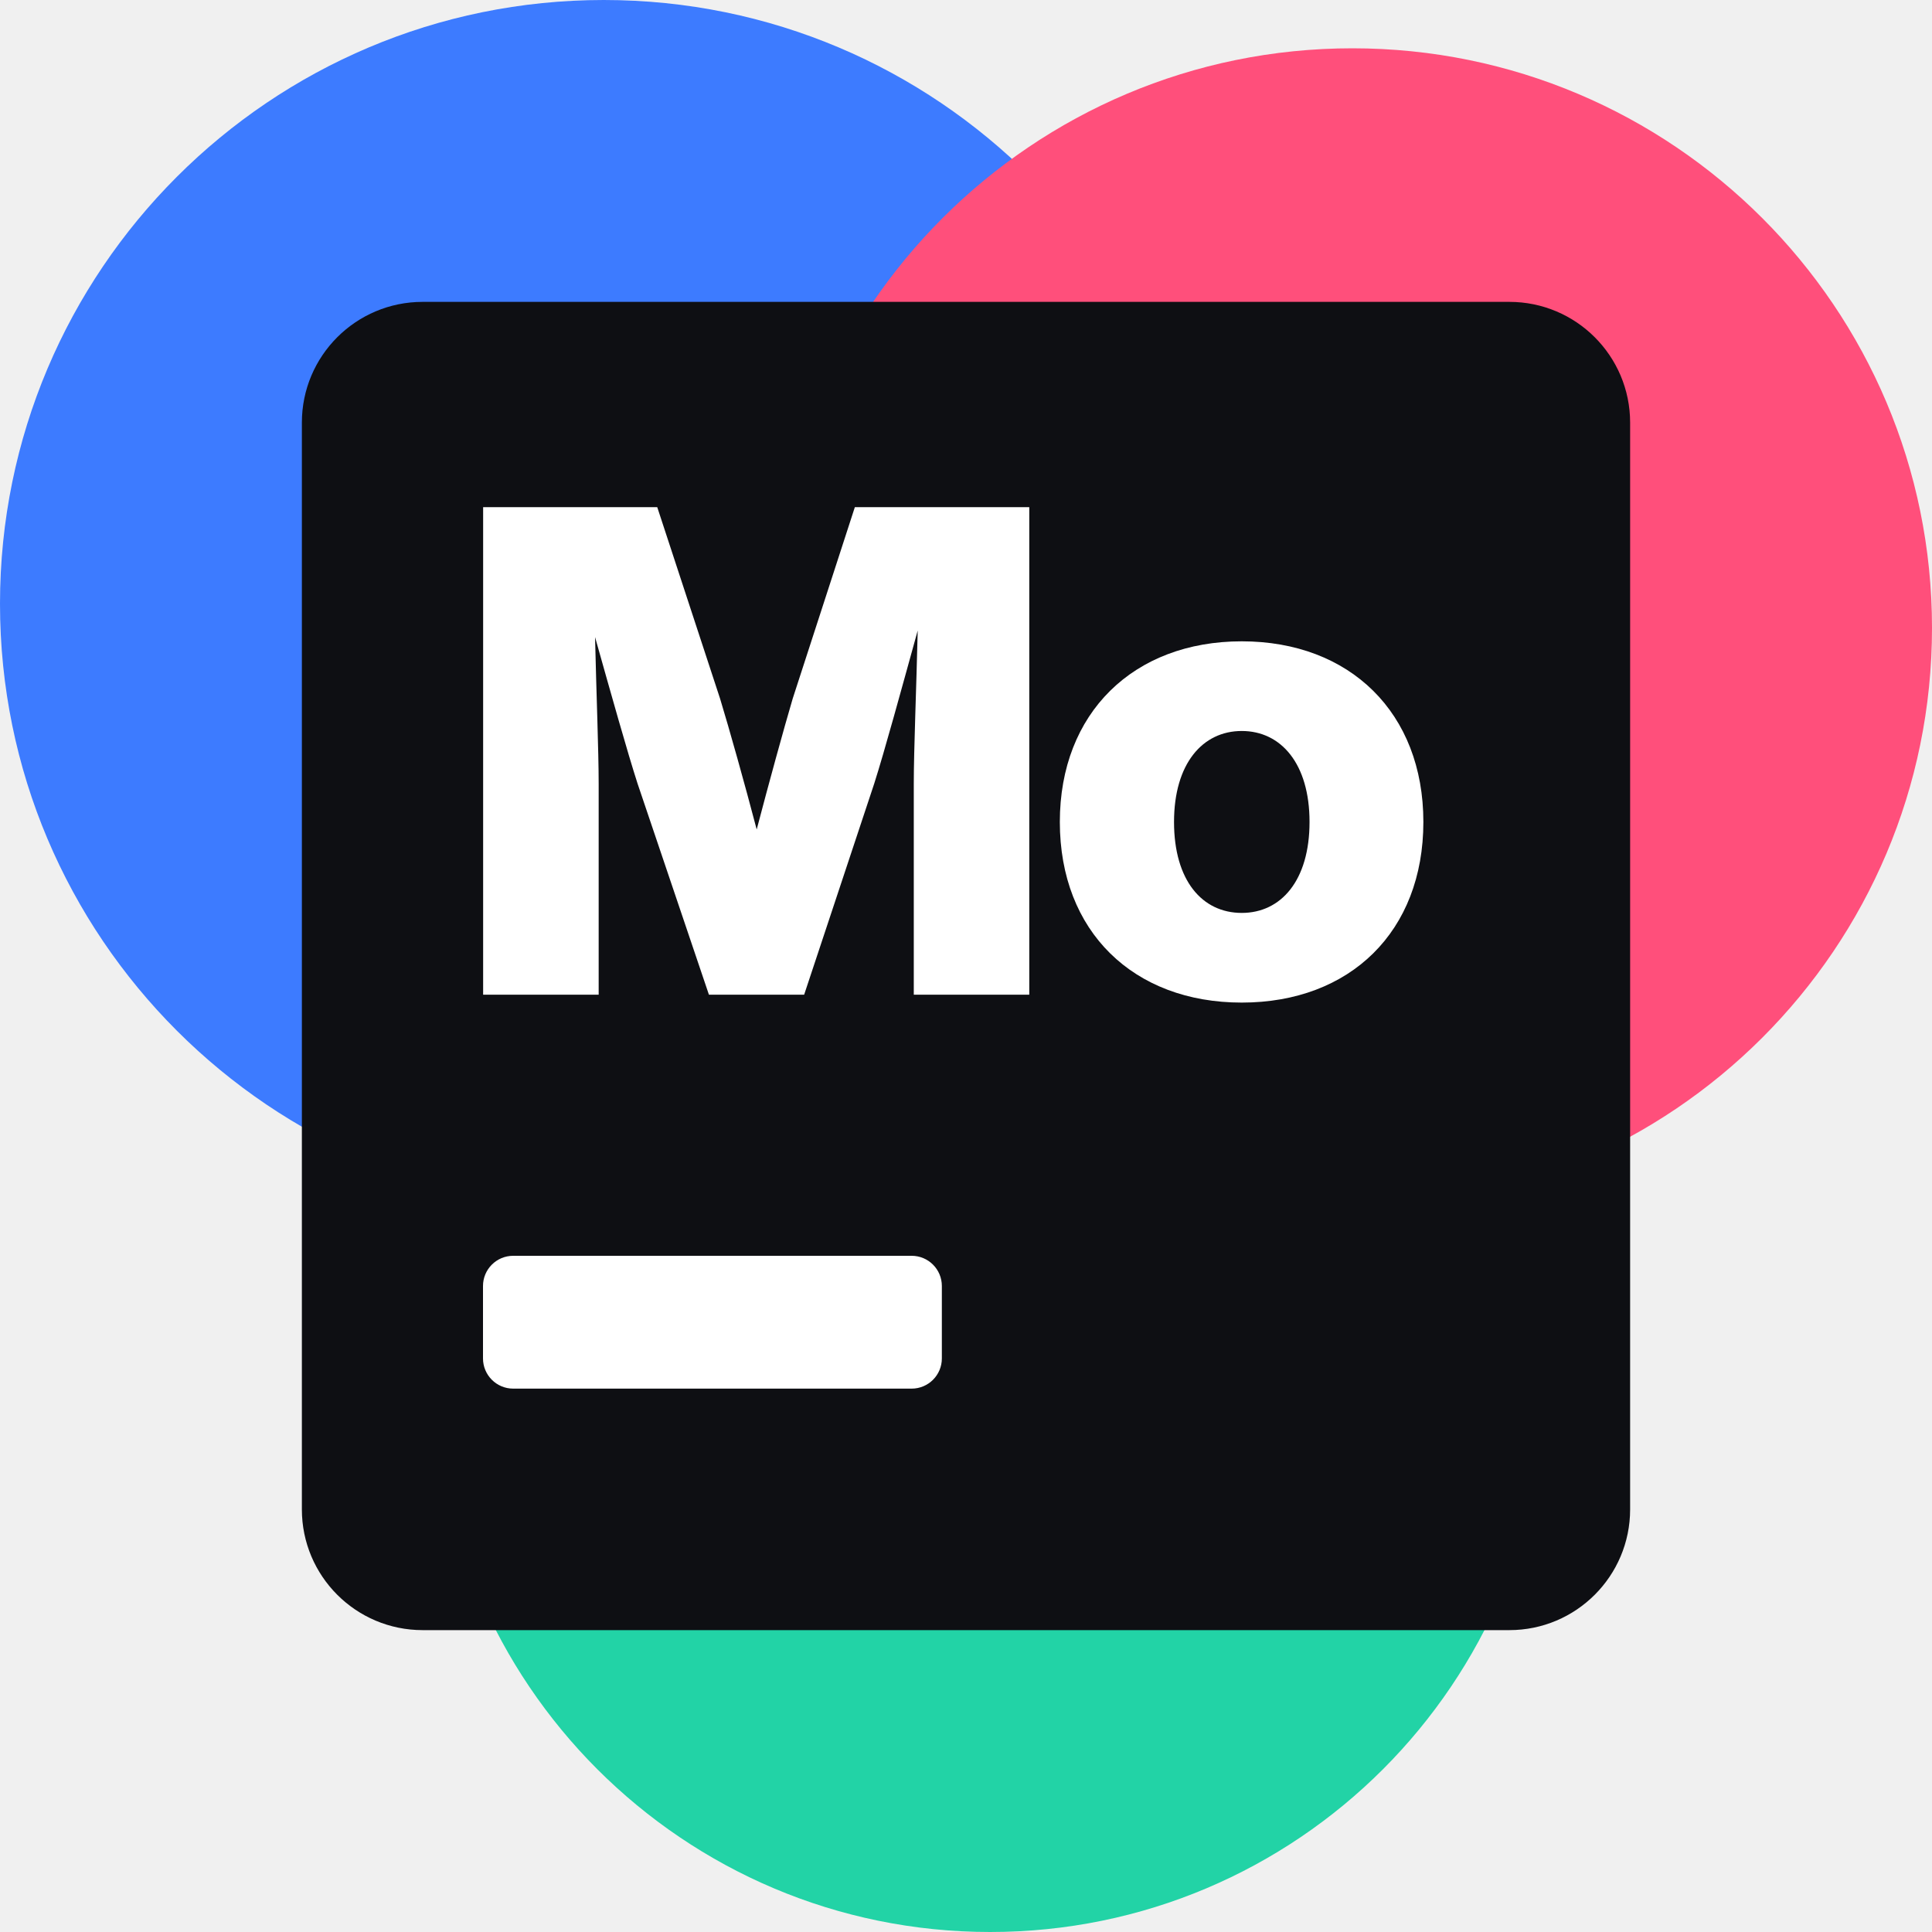
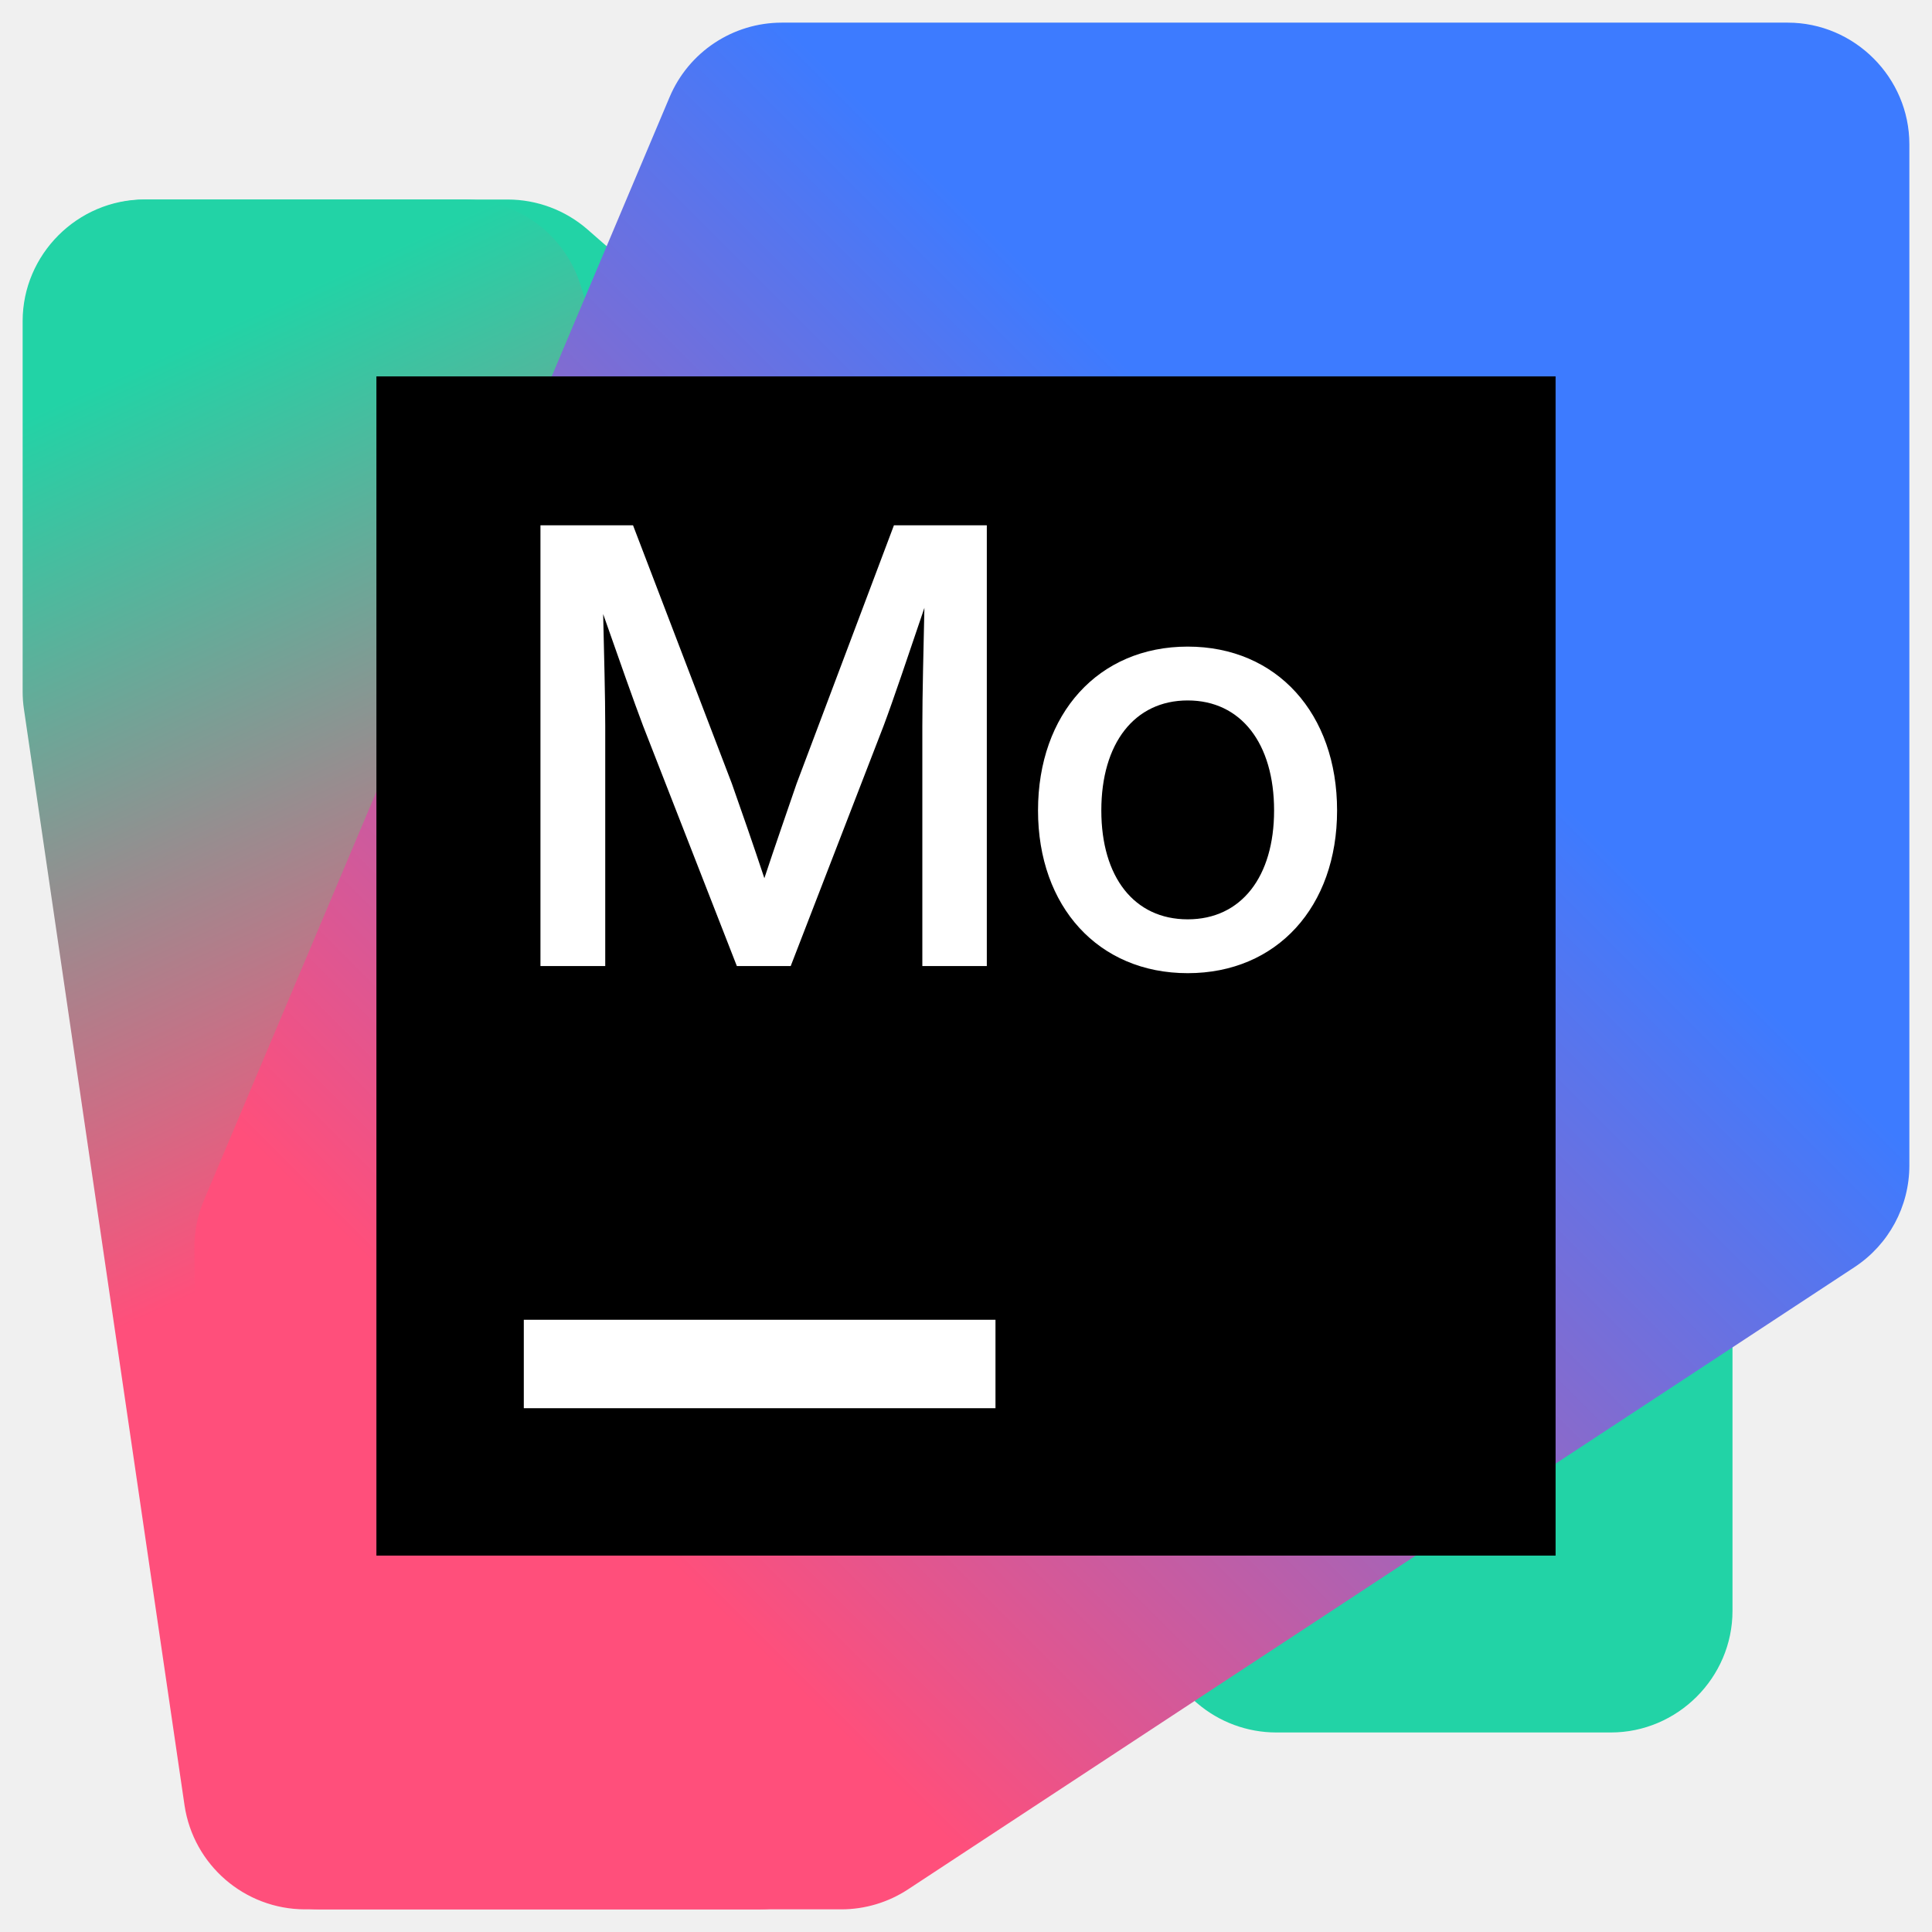
- <svg xmlns="http://www.w3.org/2000/svg" width="64" height="64" viewBox="0 0 64 64" fill="none">
-   <circle cx="20" cy="20" r="20" fill="#3D7BFF" />
-   <circle cx="44.8" cy="20.8" r="19.2" fill="#FF4F7B" />
-   <circle cx="32.8" cy="45.6" r="18.4" fill="#22D3A6" />
-   <rect x="10" y="10" width="44" height="44" rx="4" fill="#0E0F13" />
-   <path transform="translate(16 16.8) scale(1.48) translate(-20.2 -20.0869)" d="M20.203 31.0H22.789V26.276C22.789 25.558 22.737 24.247 22.708 22.995C23.067 24.269 23.433 25.573 23.66 26.276L25.257 31.0H27.388L28.956 26.276C29.19 25.543 29.563 24.174 29.93 22.848C29.9 24.145 29.842 25.529 29.842 26.276V31.0H32.427V20.087H28.523L27.132 24.372C26.927 25.067 26.597 26.269 26.326 27.301C26.055 26.269 25.718 25.067 25.506 24.372L24.1 20.087H20.203ZM37.183 31.176C39.608 31.176 41.248 29.586 41.248 27.133C41.248 24.694 39.608 23.09 37.183 23.09C34.759 23.09 33.111 24.694 33.111 27.133C33.111 29.586 34.759 31.176 37.183 31.176ZM37.183 29.169C36.297 29.169 35.667 28.444 35.667 27.133C35.667 25.829 36.305 25.097 37.183 25.097C38.062 25.097 38.7 25.829 38.7 27.133C38.7 28.444 38.062 29.169 37.183 29.169Z" fill="#FFFFFF" />
-   <rect x="16" y="41.6" width="15.2" height="4.4" rx="1" fill="#FFFFFF" />
+ <svg xmlns="http://www.w3.org/2000/svg" width="64" height="64" viewBox="0 0 512 512" fill-rule="evenodd" clip-rule="evenodd" stroke-linejoin="round" stroke-miterlimit="2">
+   <g transform="translate(6 6) scale(5.85938)">
+     <path d="M21.933 8H5.588c-3.017 0-5.5 2.483-5.5 5.5l.001.087.235 14.725a5.505 5.505 0 001.92 4.088l50.879 43.61a5.504 5.504 0 003.578 1.323h15.133c3.018-.001 5.5-2.483 5.5-5.5v-14.67a5.5 5.5 0 00-1.88-4.14L25.555 9.36A5.503 5.503 0 0021.933 8z" fill="#22D3A6" fill-rule="nonzero" />
+     <path d="M14.988 6H4.125C1.862 6 0 7.862 0 10.125v12.566c0 .2.014.4.044.598l5.448 37.185A4.139 4.139 0 009.573 64h15.398c2.263 0 4.125-1.862 4.125-4.125v-.002L29.09 41.37c0-.426-.066-.849-.195-1.254l-9.98-31.245A4.136 4.136 0 0014.988 6z" fill="url(#moa-g2)" fill-rule="nonzero" transform="scale(1.33333)" />
+     <path d="M59.876 0H25.748a4.132 4.132 0 00-3.8 2.52L6.151 39.943a4.115 4.115 0 00-.325 1.638l.15 18.329C5.995 62.16 7.851 64 10.101 64h17.666c.806 0 1.593-.236 2.266-.678l32.11-21.109A4.125 4.125 0 0064 38.766V4.125C64 1.862 62.139.001 59.876 0z" fill="url(#moa-g3)" fill-rule="nonzero" transform="scale(1.33333)" />
+     <path fill-rule="nonzero" d="M16 16h53.333v53.333H16z" />
+     <path d="M23.42 42.67H26.35V31.806C26.35 30.455 26.296 28.555 26.256 26.749C26.978 28.809 27.647 30.709 28.062 31.806L32.303 42.67H34.738L38.939 31.806C39.367 30.669 40.05 28.636 40.785 26.468C40.745 28.355 40.692 30.388 40.692 31.806V42.67H43.608V22.735H39.407L35.006 34.415C34.658 35.432 34.002 37.318 33.547 38.696C33.092 37.318 32.437 35.432 32.076 34.415L27.607 22.735H23.42ZM52.694 42.991C56.734 42.991 59.45 39.981 59.45 35.633C59.45 31.258 56.734 28.221 52.694 28.221C48.654 28.221 45.924 31.258 45.924 35.633C45.924 39.981 48.654 42.991 52.694 42.991ZM52.694 40.556C50.272 40.556 48.787 38.643 48.787 35.633C48.787 32.596 50.286 30.656 52.694 30.656C55.102 30.656 56.601 32.596 56.601 35.633C56.601 38.63 55.116 40.556 52.694 40.556Z" fill="#fff" />
+     <path d="M44 58.667H22.667v4H44v-4z" fill="#fff" />
+   </g>
+   <defs>
+     <linearGradient id="moa-g2" x1="0" y1="0" x2="1" y2="0" gradientUnits="userSpaceOnUse" gradientTransform="scale(58.92) rotate(65.126 -.105 .06)">
+       <stop offset="0" stop-color="#22D3A6" />
+       <stop offset=".1" stop-color="#22D3A6" />
+       <stop offset=".59" stop-color="#FF4F7B" />
+       <stop offset="1" stop-color="#FF4F7B" />
+     </linearGradient>
+     <linearGradient id="moa-g3" x1="0" y1="0" x2="1" y2="0" gradientUnits="userSpaceOnUse" gradientTransform="scale(82.867) rotate(-45 .9 .299)">
+       <stop offset="0" stop-color="#FF4F7B" />
+       <stop offset=".21" stop-color="#FF4F7B" />
+       <stop offset=".7" stop-color="#3D7BFF" />
+       <stop offset="1" stop-color="#3D7BFF" />
+     </linearGradient>
+   </defs>
</svg>
